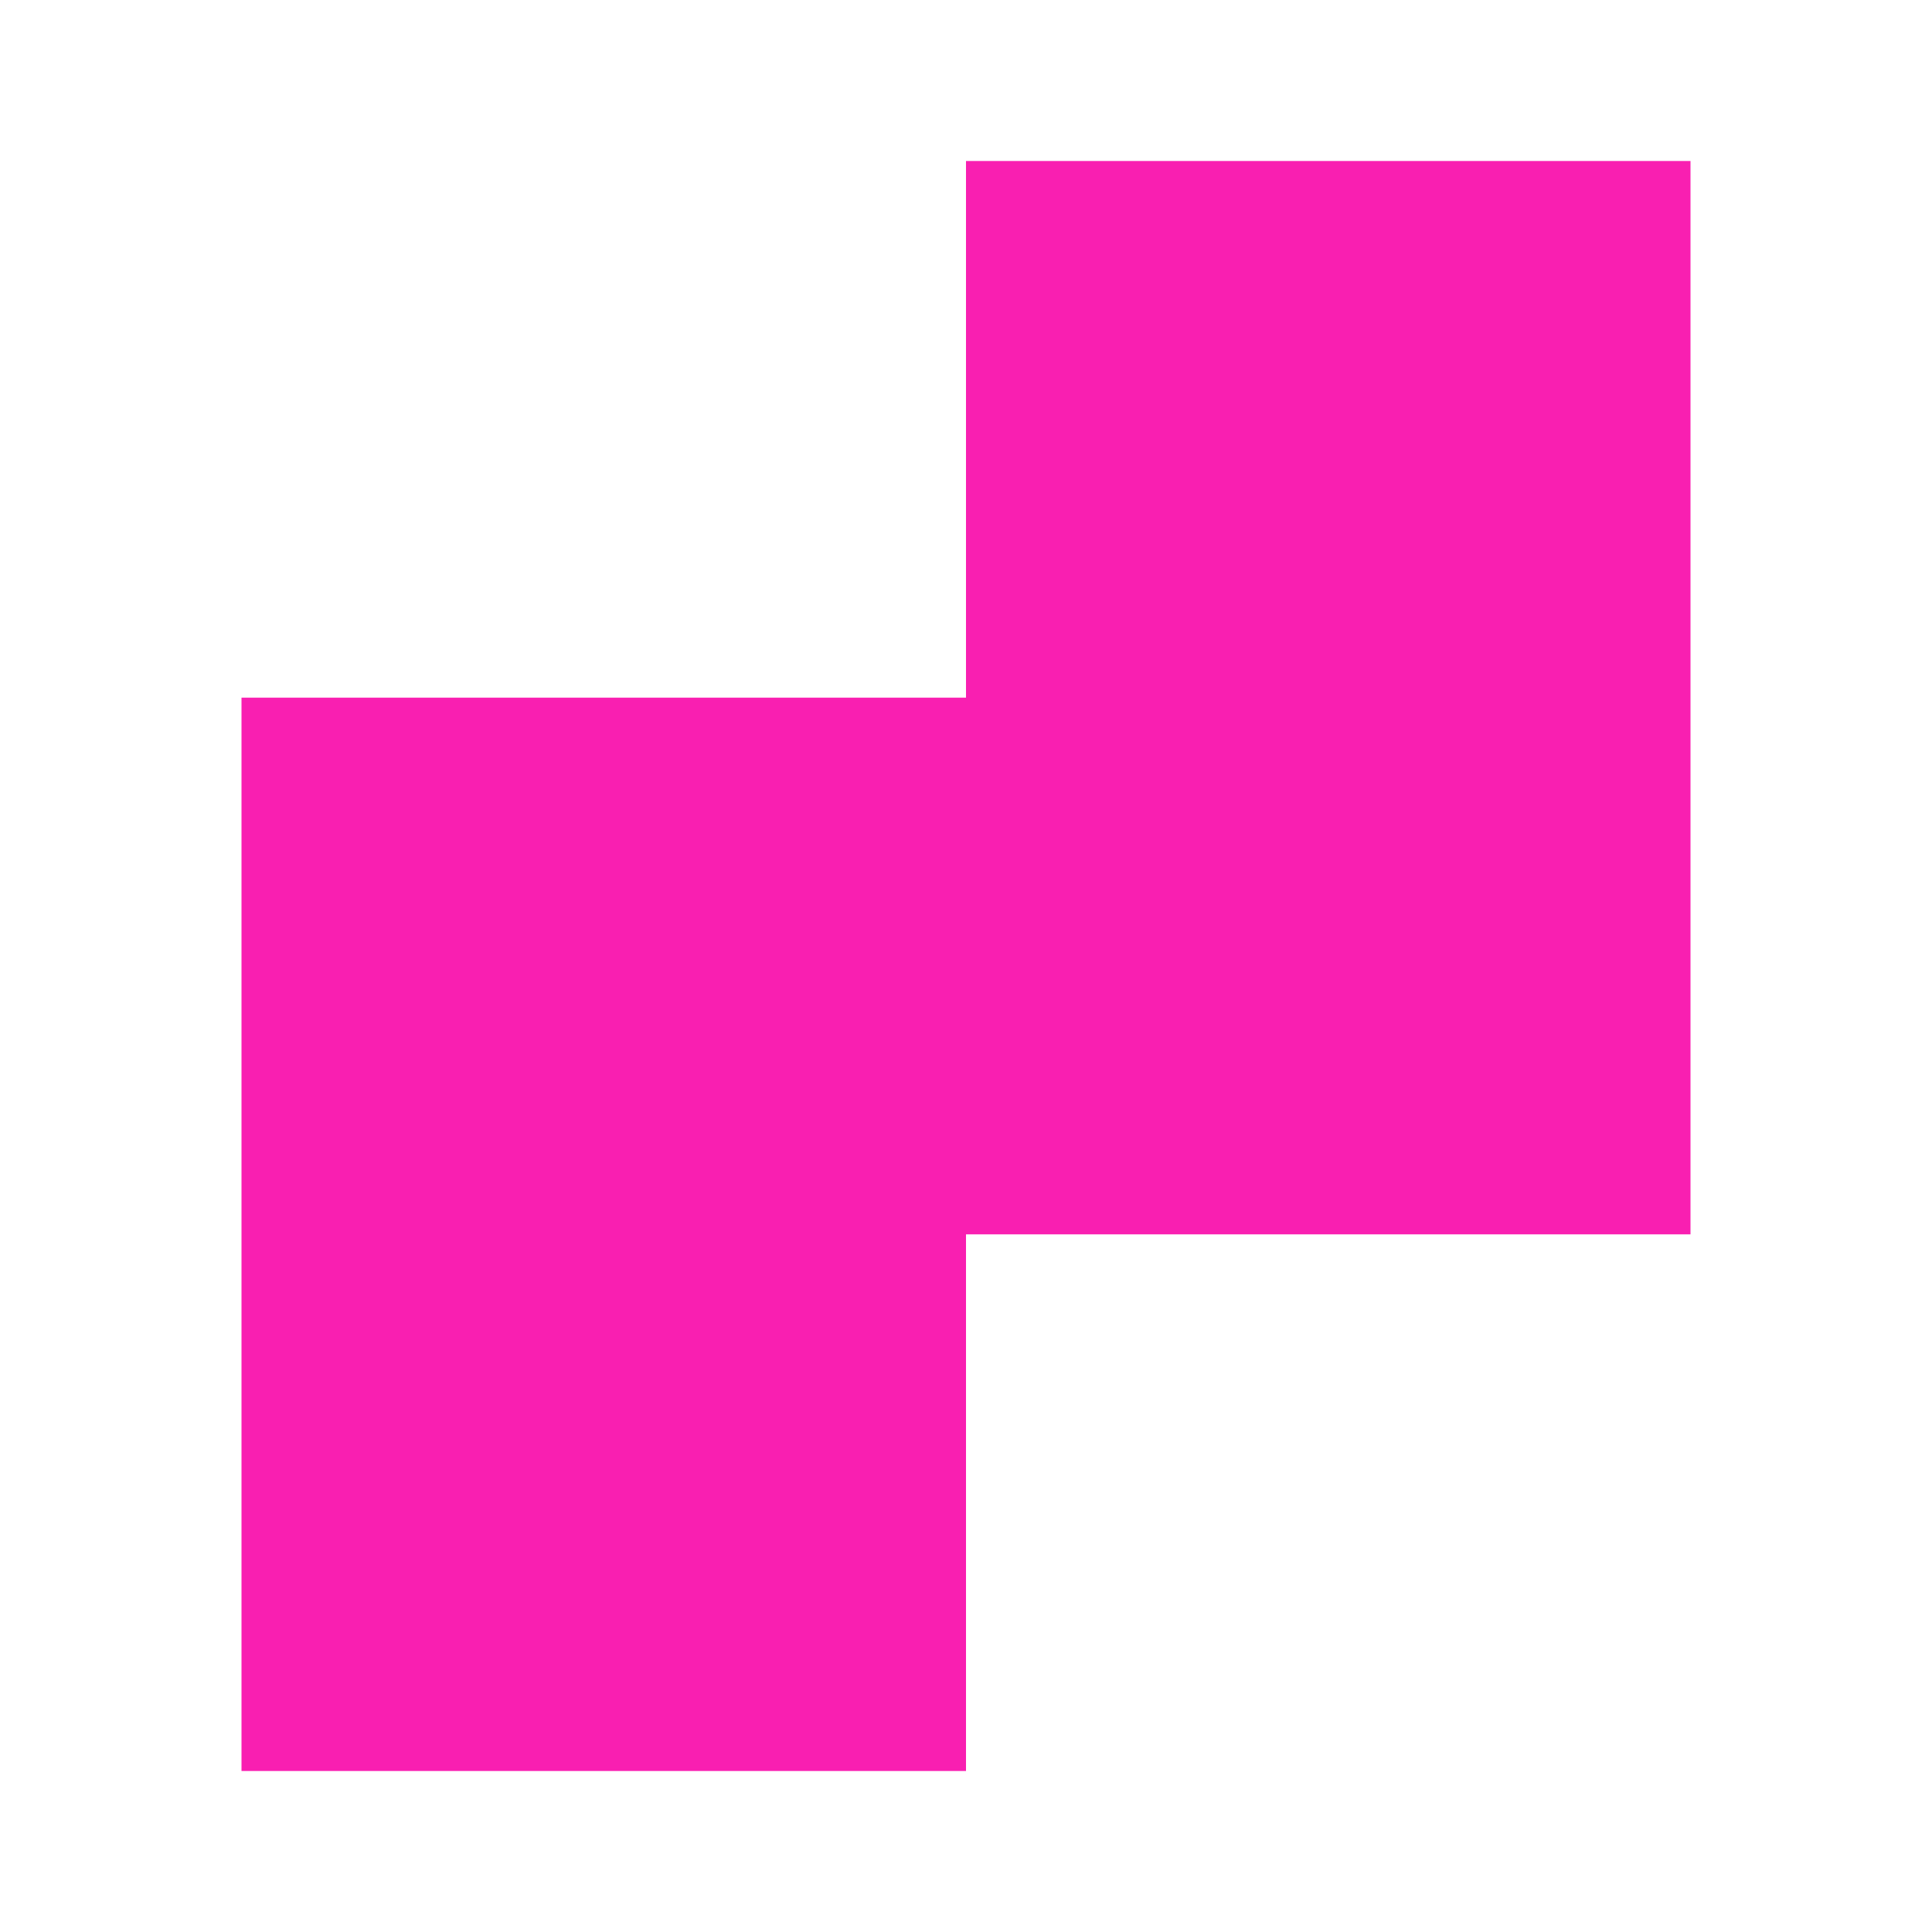
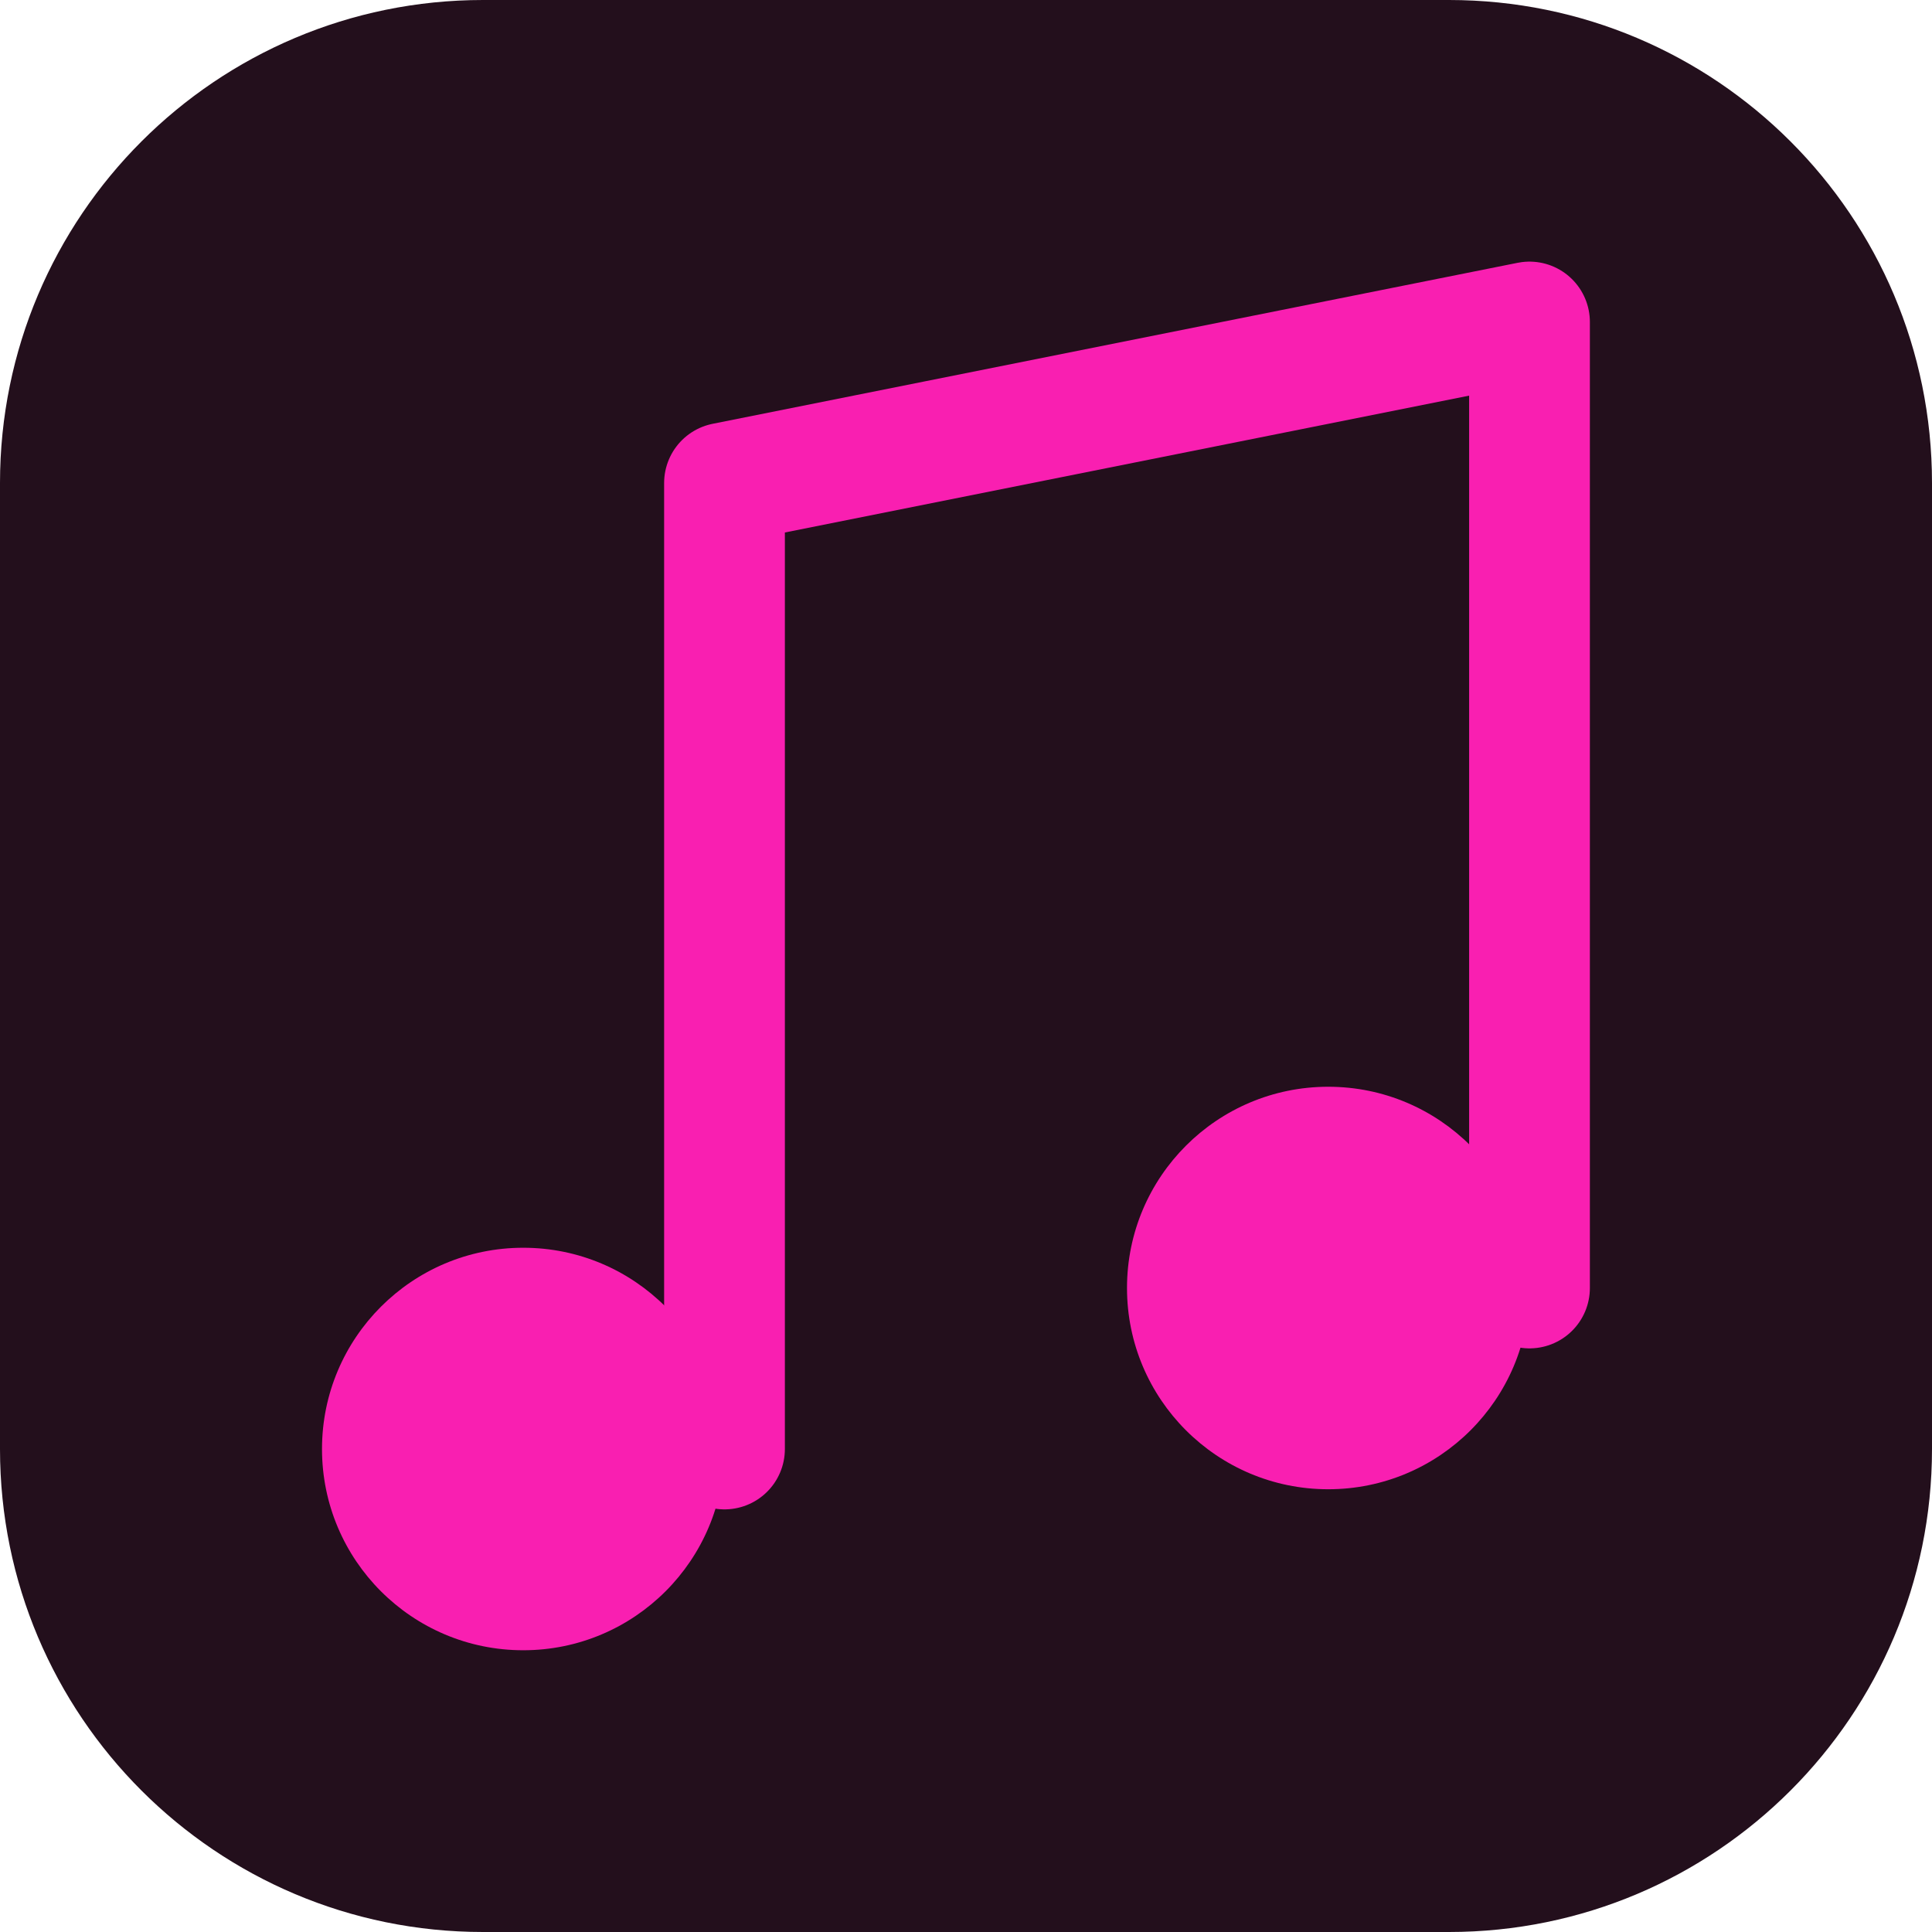
<svg xmlns="http://www.w3.org/2000/svg" width="48" height="48" viewBox="0 0 48 48" fill="none">
-   <path clip-rule="evenodd" d="M24 4H42V17.333V30.667H24V44H6V30.667V17.333H24V44Z" fill="#F91FB1" fill-rule="evenodd" />
+   <rect width="48" height="48" rx="12" fill="#230f1c" />
+   <path d="M18 36V12L38 8V32" stroke="#F91FB1" stroke-width="3" stroke-linecap="round" stroke-linejoin="round" />
+   <circle cx="13" cy="36" r="5" fill="#F91FB1" />
+   <circle cx="33" cy="32" r="5" fill="#F91FB1" />
</svg>
